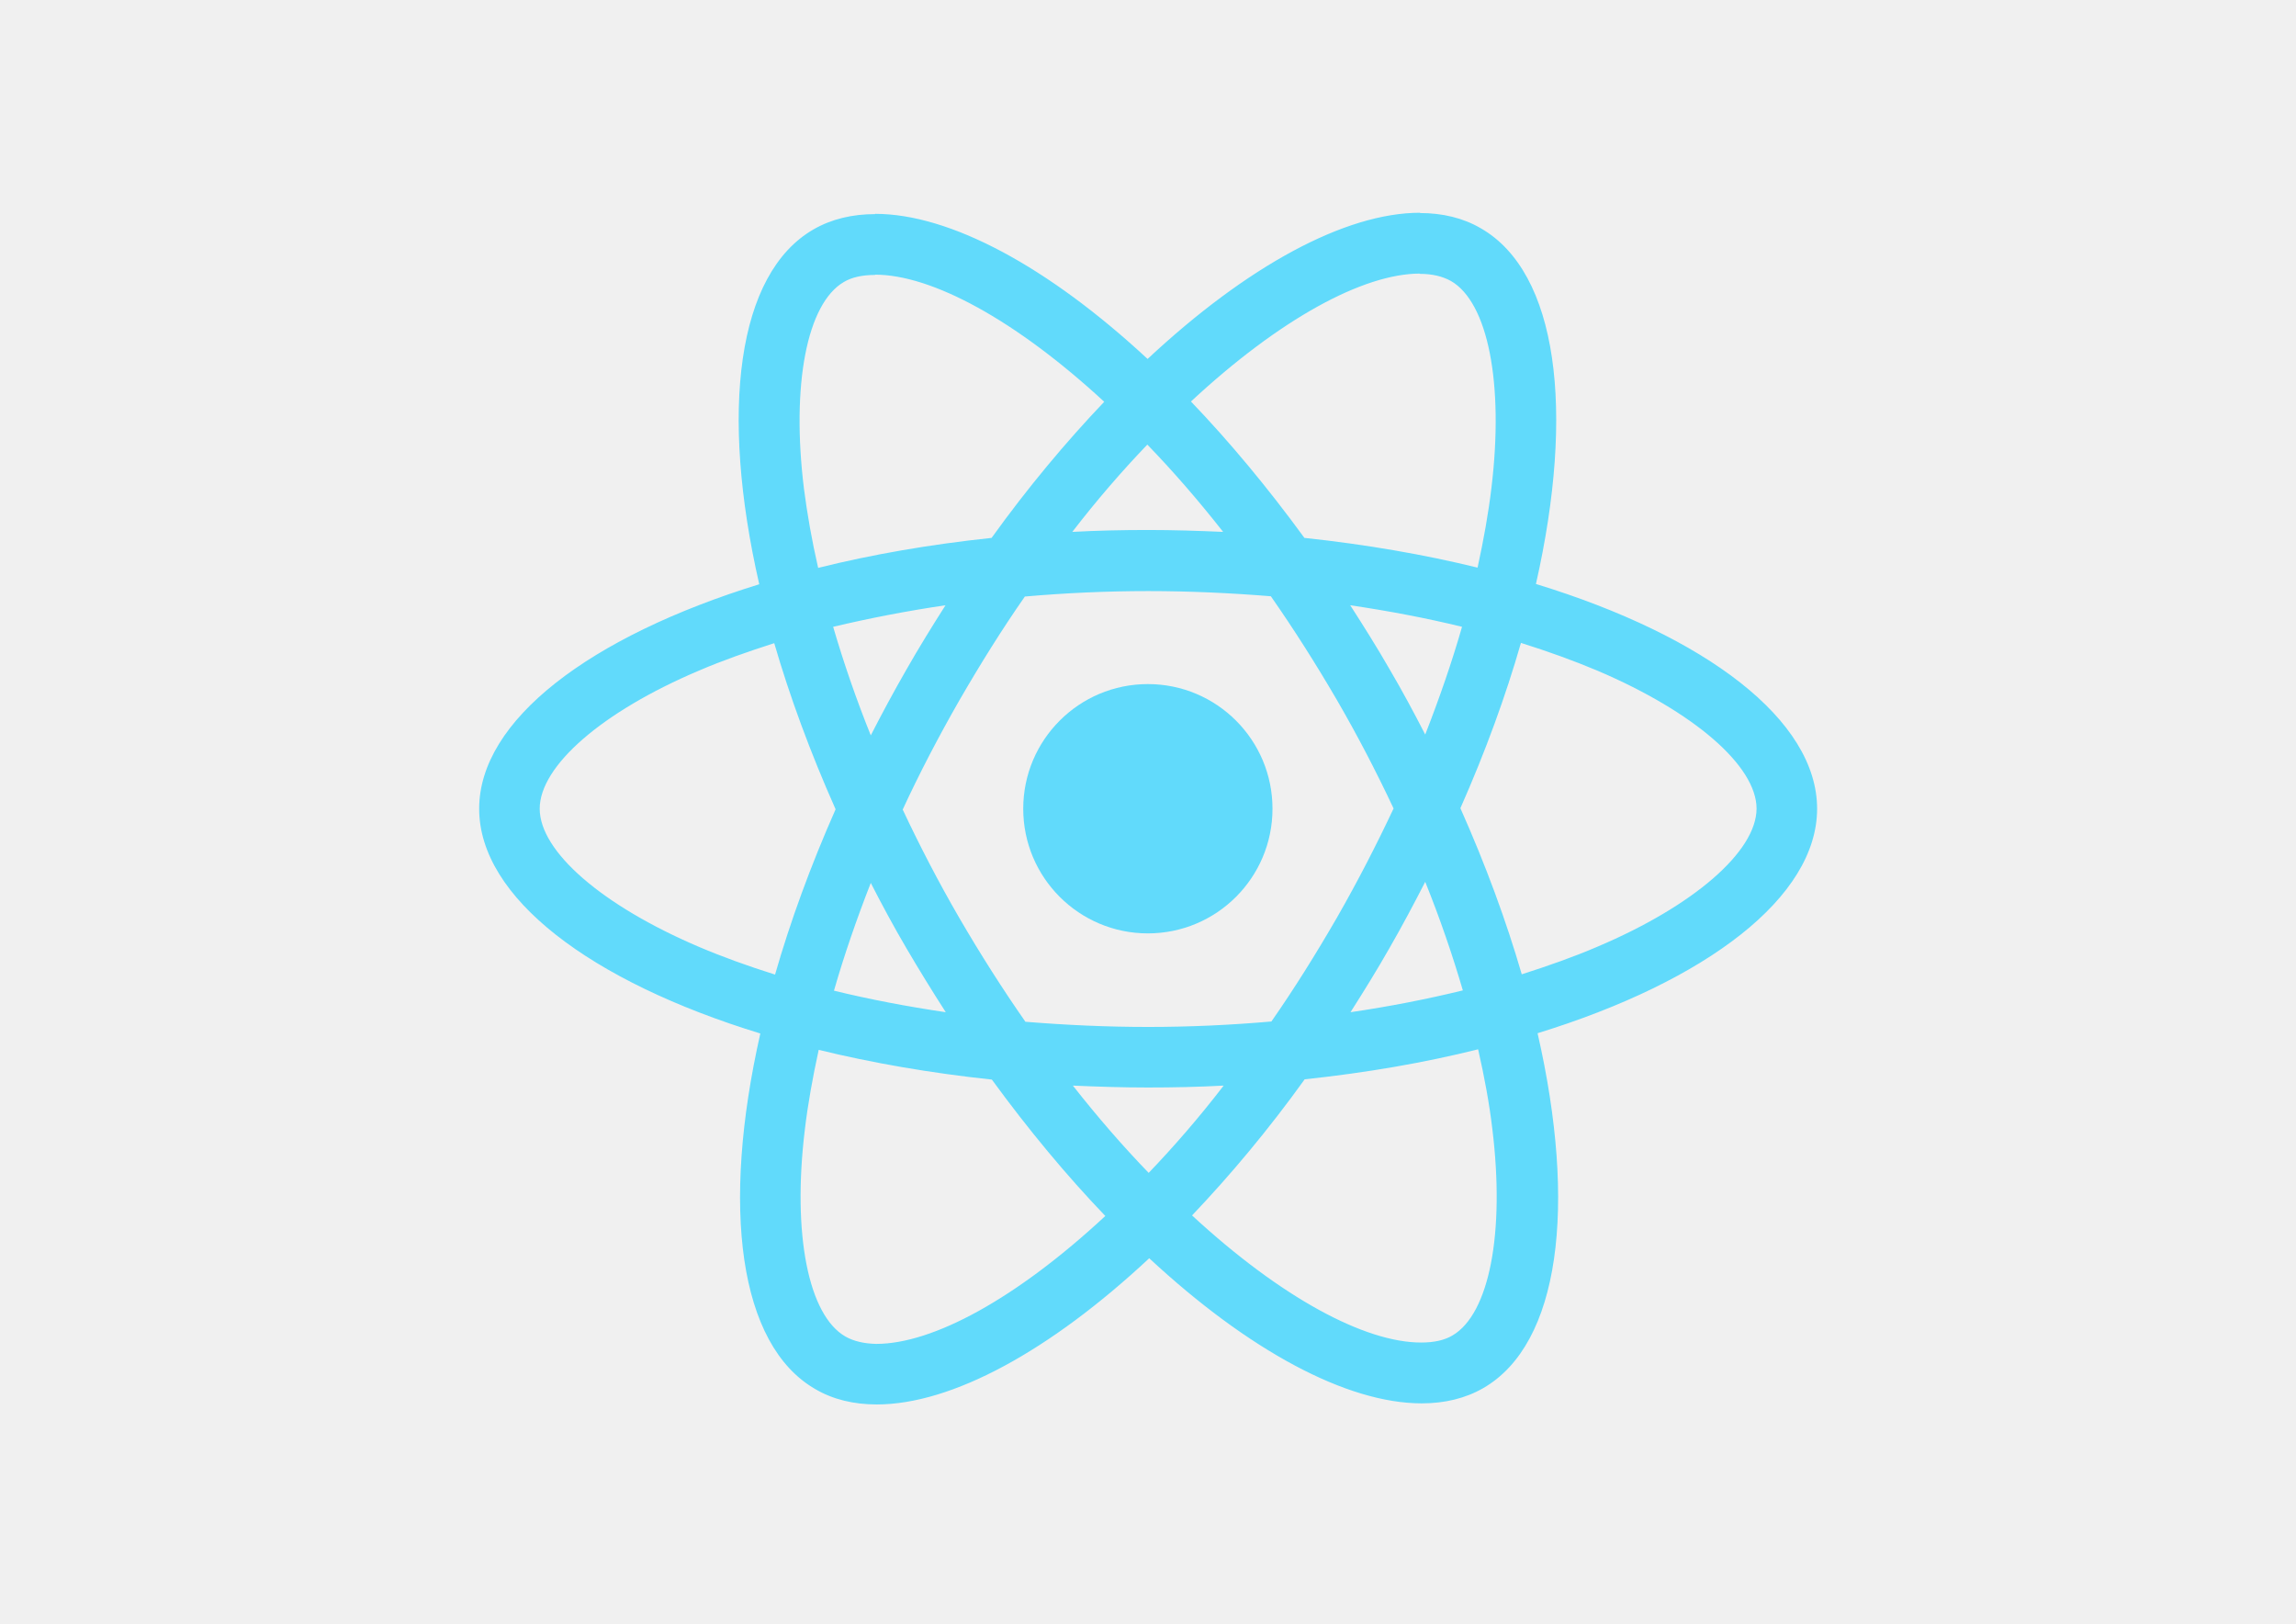
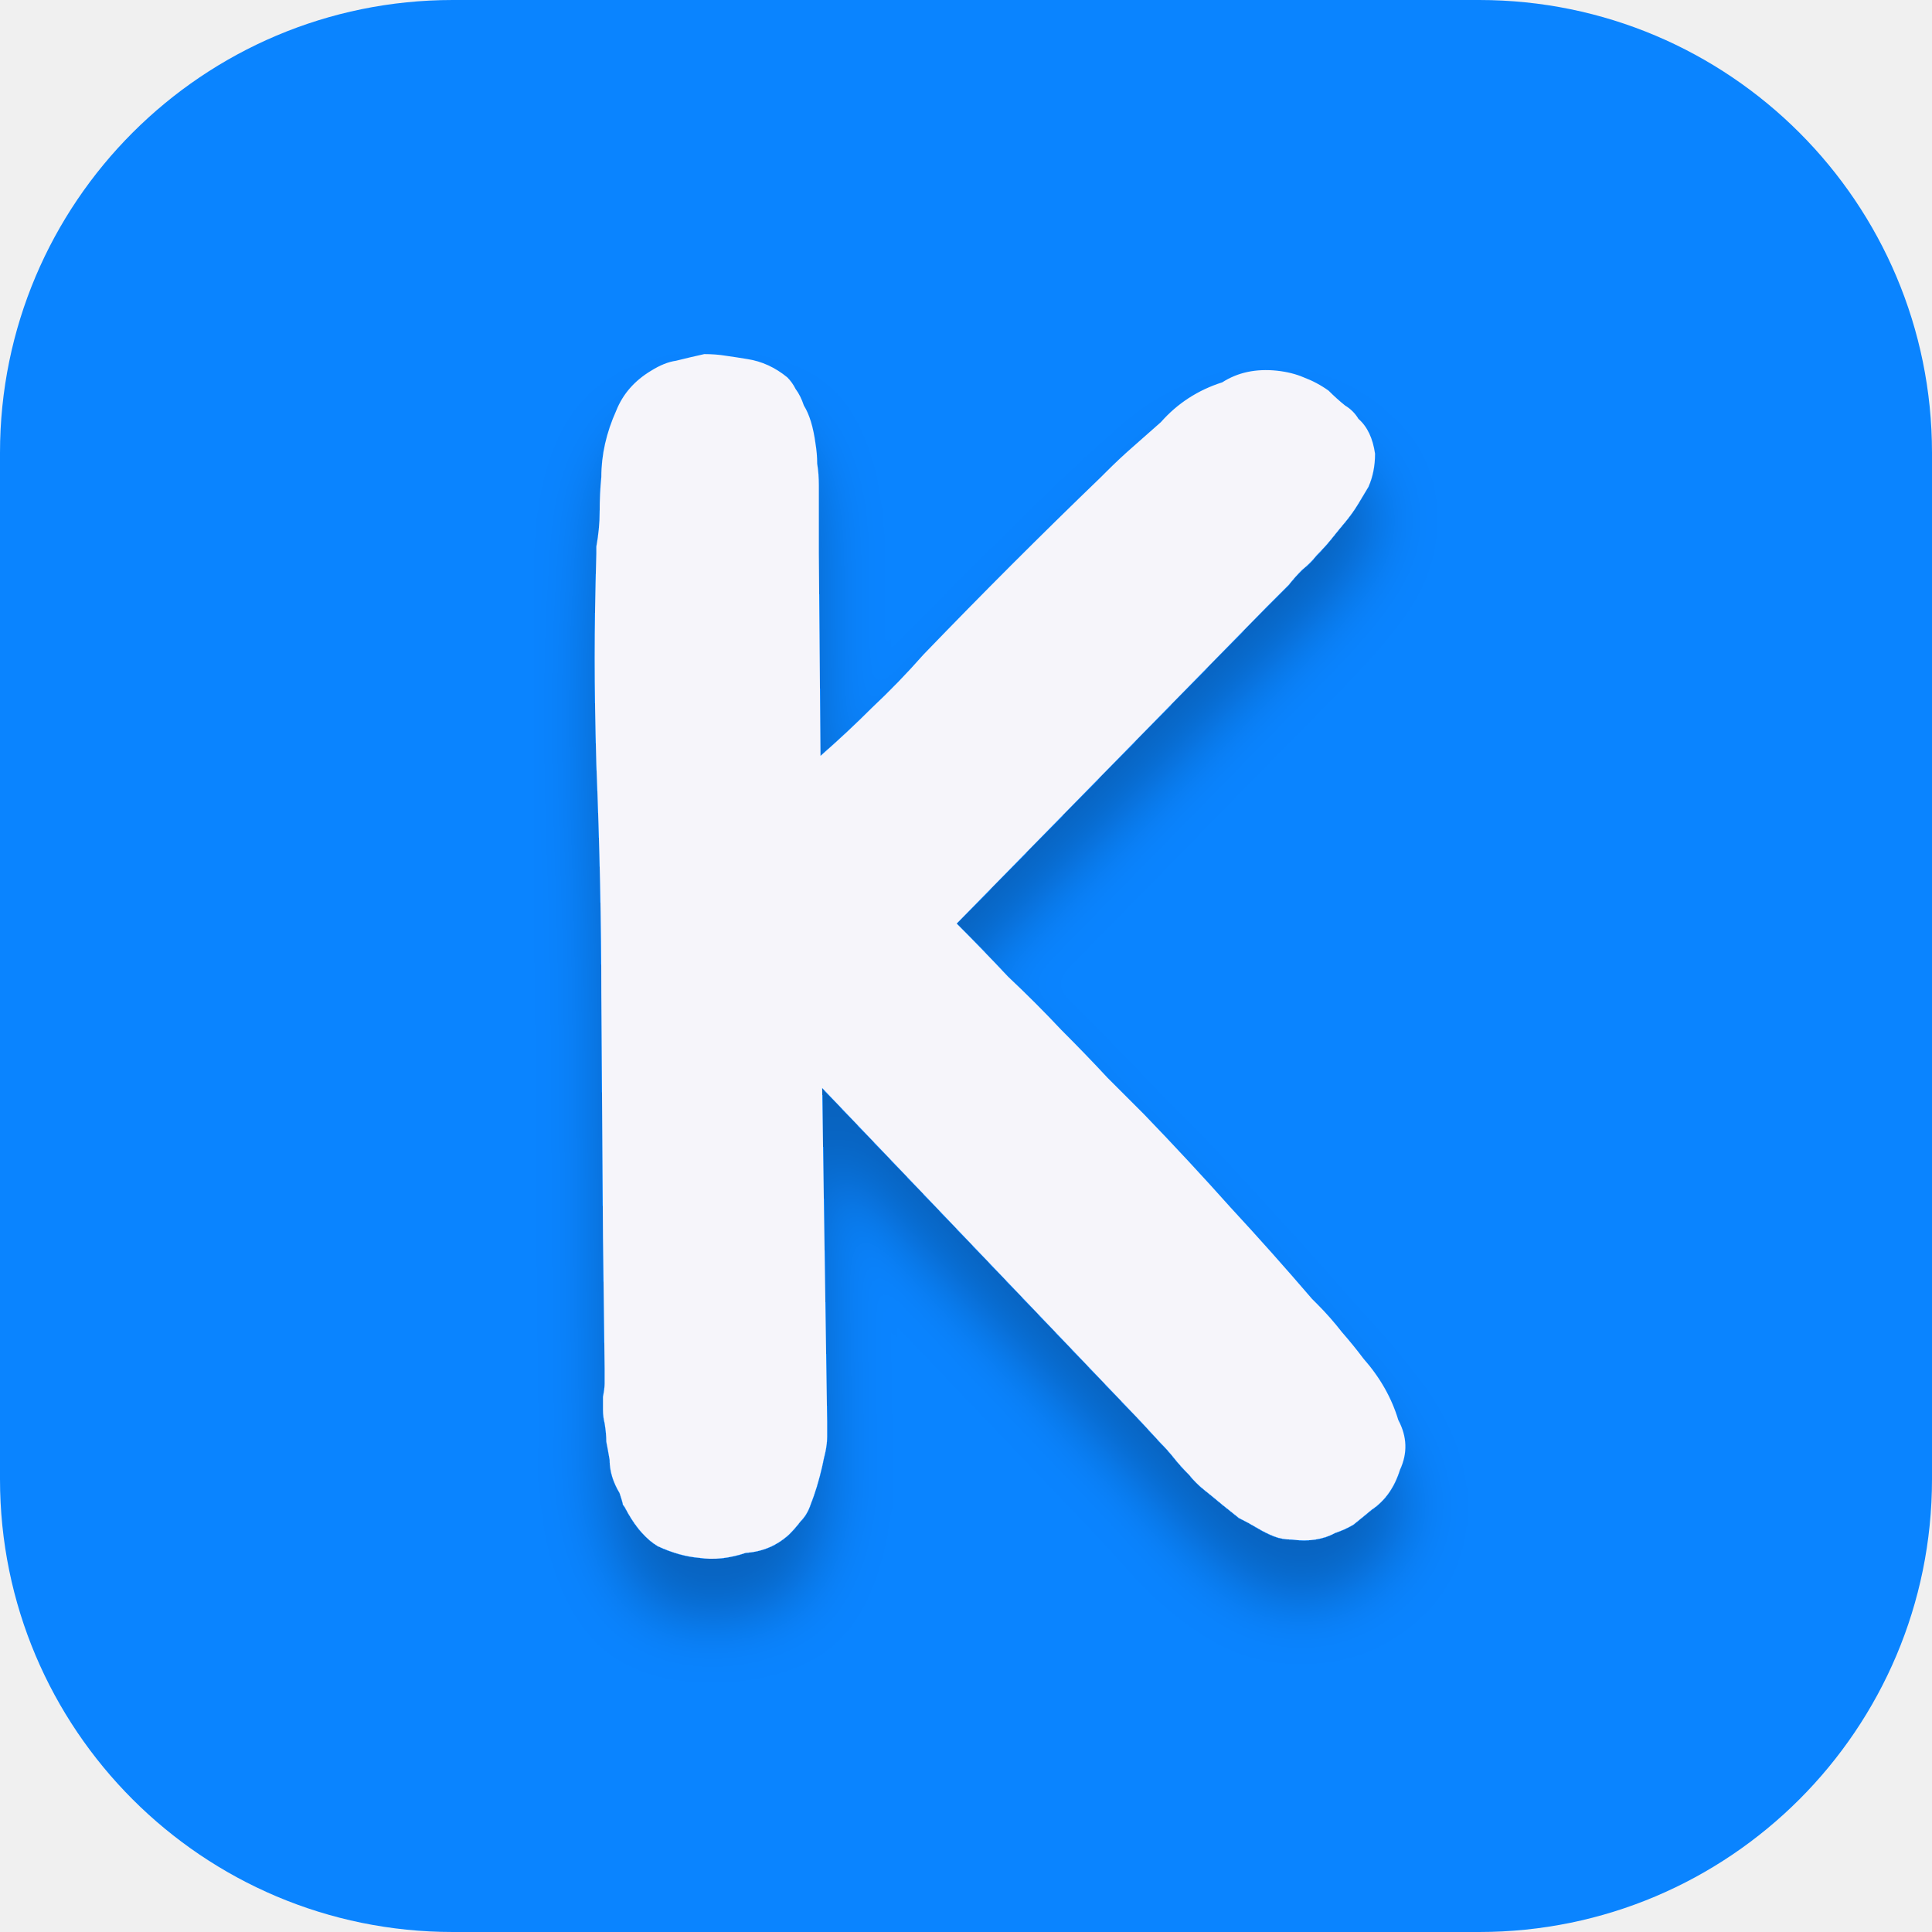
- <svg xmlns="http://www.w3.org/2000/svg" viewBox="0 0 841.9 595.3">
-   <g fill="#61DAFB">
-     <path d="M666.3 296.5c0-32.5-40.7-63.3-103.1-82.4 14.4-63.6 8-114.2-20.2-130.4-6.5-3.8-14.1-5.6-22.4-5.6v22.3c4.6 0 8.3.9 11.4 2.6 13.6 7.8 19.5 37.5 14.9 75.7-1.1 9.4-2.9 19.3-5.1 29.4-19.6-4.8-41-8.5-63.5-10.9-13.5-18.5-27.5-35.3-41.6-50 32.6-30.3 63.2-46.9 84-46.9V78c-27.5 0-63.5 19.6-99.9 53.6-36.4-33.8-72.4-53.2-99.9-53.2v22.3c20.7 0 51.4 16.5 84 46.6-14 14.7-28 31.4-41.3 49.9-22.6 2.4-44 6.1-63.6 11-2.3-10-4-19.7-5.2-29-4.7-38.2 1.1-67.9 14.6-75.8 3-1.8 6.9-2.6 11.5-2.6V78.5c-8.4 0-16 1.8-22.6 5.6-28.1 16.2-34.4 66.7-19.9 130.1-62.2 19.2-102.7 49.9-102.7 82.3 0 32.5 40.7 63.3 103.1 82.4-14.4 63.6-8 114.2 20.2 130.4 6.5 3.8 14.1 5.6 22.5 5.6 27.5 0 63.5-19.6 99.9-53.6 36.4 33.8 72.4 53.2 99.9 53.2 8.4 0 16-1.8 22.6-5.6 28.1-16.2 34.4-66.7 19.9-130.1 62-19.1 102.5-49.9 102.5-82.3zm-130.2-66.7c-3.7 12.9-8.3 26.2-13.5 39.5-4.1-8-8.4-16-13.1-24-4.6-8-9.5-15.8-14.4-23.4 14.2 2.1 27.9 4.7 41 7.9zm-45.8 106.5c-7.8 13.5-15.8 26.3-24.1 38.2-14.9 1.3-30 2-45.2 2-15.1 0-30.2-.7-45-1.9-8.3-11.9-16.4-24.6-24.2-38-7.6-13.1-14.5-26.4-20.8-39.8 6.2-13.4 13.2-26.8 20.7-39.9 7.8-13.5 15.8-26.3 24.1-38.2 14.9-1.3 30-2 45.2-2 15.1 0 30.2.7 45 1.9 8.3 11.9 16.4 24.6 24.2 38 7.6 13.1 14.5 26.4 20.8 39.8-6.3 13.4-13.2 26.8-20.7 39.9zm32.3-13c5.4 13.4 10 26.8 13.8 39.8-13.1 3.2-26.9 5.9-41.2 8 4.9-7.7 9.8-15.6 14.4-23.7 4.6-8 8.9-16.1 13-24.1zM421.2 430c-9.3-9.6-18.6-20.3-27.8-32 9 .4 18.2.7 27.5.7 9.4 0 18.7-.2 27.8-.7-9 11.7-18.3 22.4-27.5 32zm-74.4-58.9c-14.2-2.1-27.9-4.7-41-7.9 3.7-12.9 8.3-26.2 13.5-39.5 4.1 8 8.4 16 13.1 24 4.7 8 9.5 15.8 14.4 23.4zM420.7 163c9.3 9.6 18.6 20.3 27.8 32-9-.4-18.2-.7-27.5-.7-9.4 0-18.7.2-27.8.7 9-11.7 18.3-22.4 27.5-32zm-74 58.9c-4.9 7.7-9.8 15.6-14.4 23.7-4.6 8-8.9 16-13 24-5.4-13.4-10-26.8-13.8-39.8 13.1-3.1 26.9-5.8 41.2-7.9zm-90.5 125.2c-35.4-15.1-58.3-34.9-58.3-50.6 0-15.7 22.9-35.6 58.3-50.6 8.6-3.7 18-7 27.7-10.1 5.7 19.6 13.2 40 22.5 60.9-9.2 20.8-16.6 41.1-22.2 60.6-9.9-3.1-19.3-6.5-28-10.2zM310 490c-13.6-7.8-19.5-37.5-14.9-75.7 1.1-9.4 2.9-19.3 5.1-29.4 19.6 4.8 41 8.5 63.5 10.9 13.5 18.5 27.5 35.3 41.6 50-32.6 30.3-63.2 46.9-84 46.9-4.5-.1-8.3-1-11.3-2.7zm237.2-76.2c4.7 38.2-1.1 67.9-14.6 75.8-3 1.8-6.9 2.6-11.5 2.6-20.7 0-51.4-16.5-84-46.6 14-14.7 28-31.4 41.3-49.9 22.6-2.4 44-6.1 63.6-11 2.3 10.1 4.1 19.8 5.2 29.1zm38.5-66.7c-8.6 3.7-18 7-27.7 10.1-5.7-19.6-13.2-40-22.5-60.9 9.2-20.8 16.6-41.1 22.2-60.6 9.9 3.1 19.3 6.5 28.1 10.2 35.4 15.1 58.3 34.9 58.3 50.6-.1 15.7-23 35.6-58.4 50.6zM320.8 78.4z" />
-     <circle cx="420.9" cy="296.5" r="45.7" />
-     <path d="M520.5 78.1z" />
+ <svg xmlns="http://www.w3.org/2000/svg" width="128" height="128" viewBox="0 0 128 128" fill="none">
+   <g clip-path="url(#clip0_10_2)">
+     <rect width="128" height="128" rx="30" fill="#0A84FF" />
+     <g filter="url(#filter0_d_10_2)">
+       <path d="M92.64 94.08C93.227 95.18 93.263 96.28 92.75 97.38C92.383 98.553 91.76 99.433 90.88 100.02C90.44 100.387 90.037 100.717 89.67 101.01C89.303 101.23 88.9 101.413 88.46 101.56C87.653 102 86.7 102.147 85.6 102C85.16 102 84.757 101.927 84.39 101.78C84.023 101.633 83.657 101.45 83.29 101.23C82.923 101.01 82.52 100.79 82.08 100.57C81.713 100.277 81.347 99.983 80.98 99.69C80.54 99.323 80.137 98.993 79.77 98.7C79.403 98.407 79.073 98.077 78.78 97.71C78.413 97.343 78.083 96.977 77.79 96.61C77.497 96.243 77.203 95.913 76.91 95.62L75.59 94.19L54.47 72.08L54.8 94.19V95.18C54.8 95.473 54.763 95.803 54.69 96.17C54.617 96.463 54.543 96.793 54.47 97.16C54.25 98.113 53.993 98.957 53.7 99.69C53.553 100.13 53.333 100.497 53.04 100.79C52.82 101.083 52.563 101.377 52.27 101.67C51.463 102.403 50.51 102.807 49.41 102.88C48.31 103.247 47.283 103.357 46.33 103.21C45.45 103.137 44.533 102.88 43.58 102.44C42.847 102 42.187 101.267 41.6 100.24C41.453 99.947 41.343 99.763 41.27 99.69C41.27 99.617 41.197 99.36 41.05 98.92C40.61 98.187 40.39 97.453 40.39 96.72C40.317 96.28 40.243 95.877 40.17 95.51C40.17 95.143 40.133 94.74 40.06 94.3C39.987 94.007 39.95 93.713 39.95 93.42C39.95 93.127 39.95 92.833 39.95 92.54C40.023 92.173 40.06 91.88 40.06 91.66C40.06 91.367 40.06 91.037 40.06 90.67L39.95 81.98L39.84 65.81C39.84 61.117 39.73 56.057 39.51 50.63C39.437 47.99 39.4 45.643 39.4 43.59C39.4 41.537 39.437 39.227 39.51 36.66V36.22C39.657 35.413 39.73 34.643 39.73 33.91C39.73 33.103 39.767 32.333 39.84 31.6C39.84 30.133 40.17 28.667 40.83 27.2C41.27 26.1 42.04 25.22 43.14 24.56C43.727 24.193 44.277 23.973 44.79 23.9C45.377 23.753 46 23.607 46.66 23.46C47.173 23.46 47.65 23.497 48.09 23.57C48.603 23.643 49.08 23.717 49.52 23.79C50.473 23.937 51.353 24.34 52.16 25C52.38 25.22 52.563 25.477 52.71 25.77C52.93 26.063 53.113 26.43 53.26 26.87C53.627 27.457 53.883 28.3 54.03 29.4C54.103 29.84 54.14 30.28 54.14 30.72C54.213 31.16 54.25 31.637 54.25 32.15V36.66L54.36 50.08C55.533 49.053 56.67 47.99 57.77 46.89C58.943 45.79 60.08 44.617 61.18 43.37C63.16 41.317 65.103 39.337 67.01 37.43C68.99 35.45 70.97 33.507 72.95 31.6L73.28 31.27C73.867 30.683 74.453 30.133 75.04 29.62C75.7 29.033 76.323 28.483 76.91 27.97C78.01 26.723 79.367 25.843 80.98 25.33C82.007 24.67 83.217 24.413 84.61 24.56C85.27 24.633 85.857 24.78 86.37 25C86.957 25.22 87.507 25.513 88.02 25.88C88.387 26.247 88.753 26.577 89.12 26.87C89.487 27.09 89.78 27.383 90 27.75C90.587 28.263 90.953 29.033 91.1 30.06C91.1 30.867 90.953 31.6 90.66 32.26C90.44 32.627 90.22 32.993 90 33.36C89.78 33.727 89.523 34.093 89.23 34.46C88.863 34.9 88.533 35.303 88.24 35.67C87.947 36.037 87.617 36.403 87.25 36.77C86.957 37.137 86.627 37.467 86.26 37.76C85.967 38.053 85.673 38.383 85.38 38.75L83.95 40.18L63.38 61.19C64.48 62.29 65.617 63.463 66.79 64.71C68.037 65.883 69.21 67.057 70.31 68.23C71.41 69.33 72.437 70.393 73.39 71.42C74.343 72.373 75.15 73.18 75.81 73.84C77.79 75.893 79.697 77.947 81.53 80C83.363 81.98 85.16 83.997 86.92 86.05L87.25 86.38C87.837 86.967 88.387 87.59 88.9 88.25C89.413 88.837 89.89 89.423 90.33 90.01C91.43 91.257 92.2 92.613 92.64 94.08Z" fill="#F6F5FA" />
+     </g>
  </g>
+   <defs>
+     <filter id="filter0_d_10_2" x="35.4" y="23.46" width="62.12" height="87.97" filterUnits="userSpaceOnUse" color-interpolation-filters="sRGB">
+       <feFlood flood-opacity="0" result="BackgroundImageFix" />
+       <feColorMatrix in="SourceAlpha" type="matrix" values="0 0 0 0 0 0 0 0 0 0 0 0 0 0 0 0 0 0 127 0" result="hardAlpha" />
+       <feOffset dy="4" />
+       <feGaussianBlur stdDeviation="2" />
+       <feComposite in2="hardAlpha" operator="out" />
+       <feColorMatrix type="matrix" values="0 0 0 0 0 0 0 0 0 0 0 0 0 0 0 0 0 0 0.25 0" />
+       <feBlend mode="normal" in2="BackgroundImageFix" result="effect1_dropShadow_10_2" />
+       <feBlend mode="normal" in="SourceGraphic" in2="effect1_dropShadow_10_2" result="shape" />
+     </filter>
+     <clipPath id="clip0_10_2">
+       <rect width="128" height="128" rx="30" fill="white" />
+     </clipPath>
+   </defs>
</svg>
